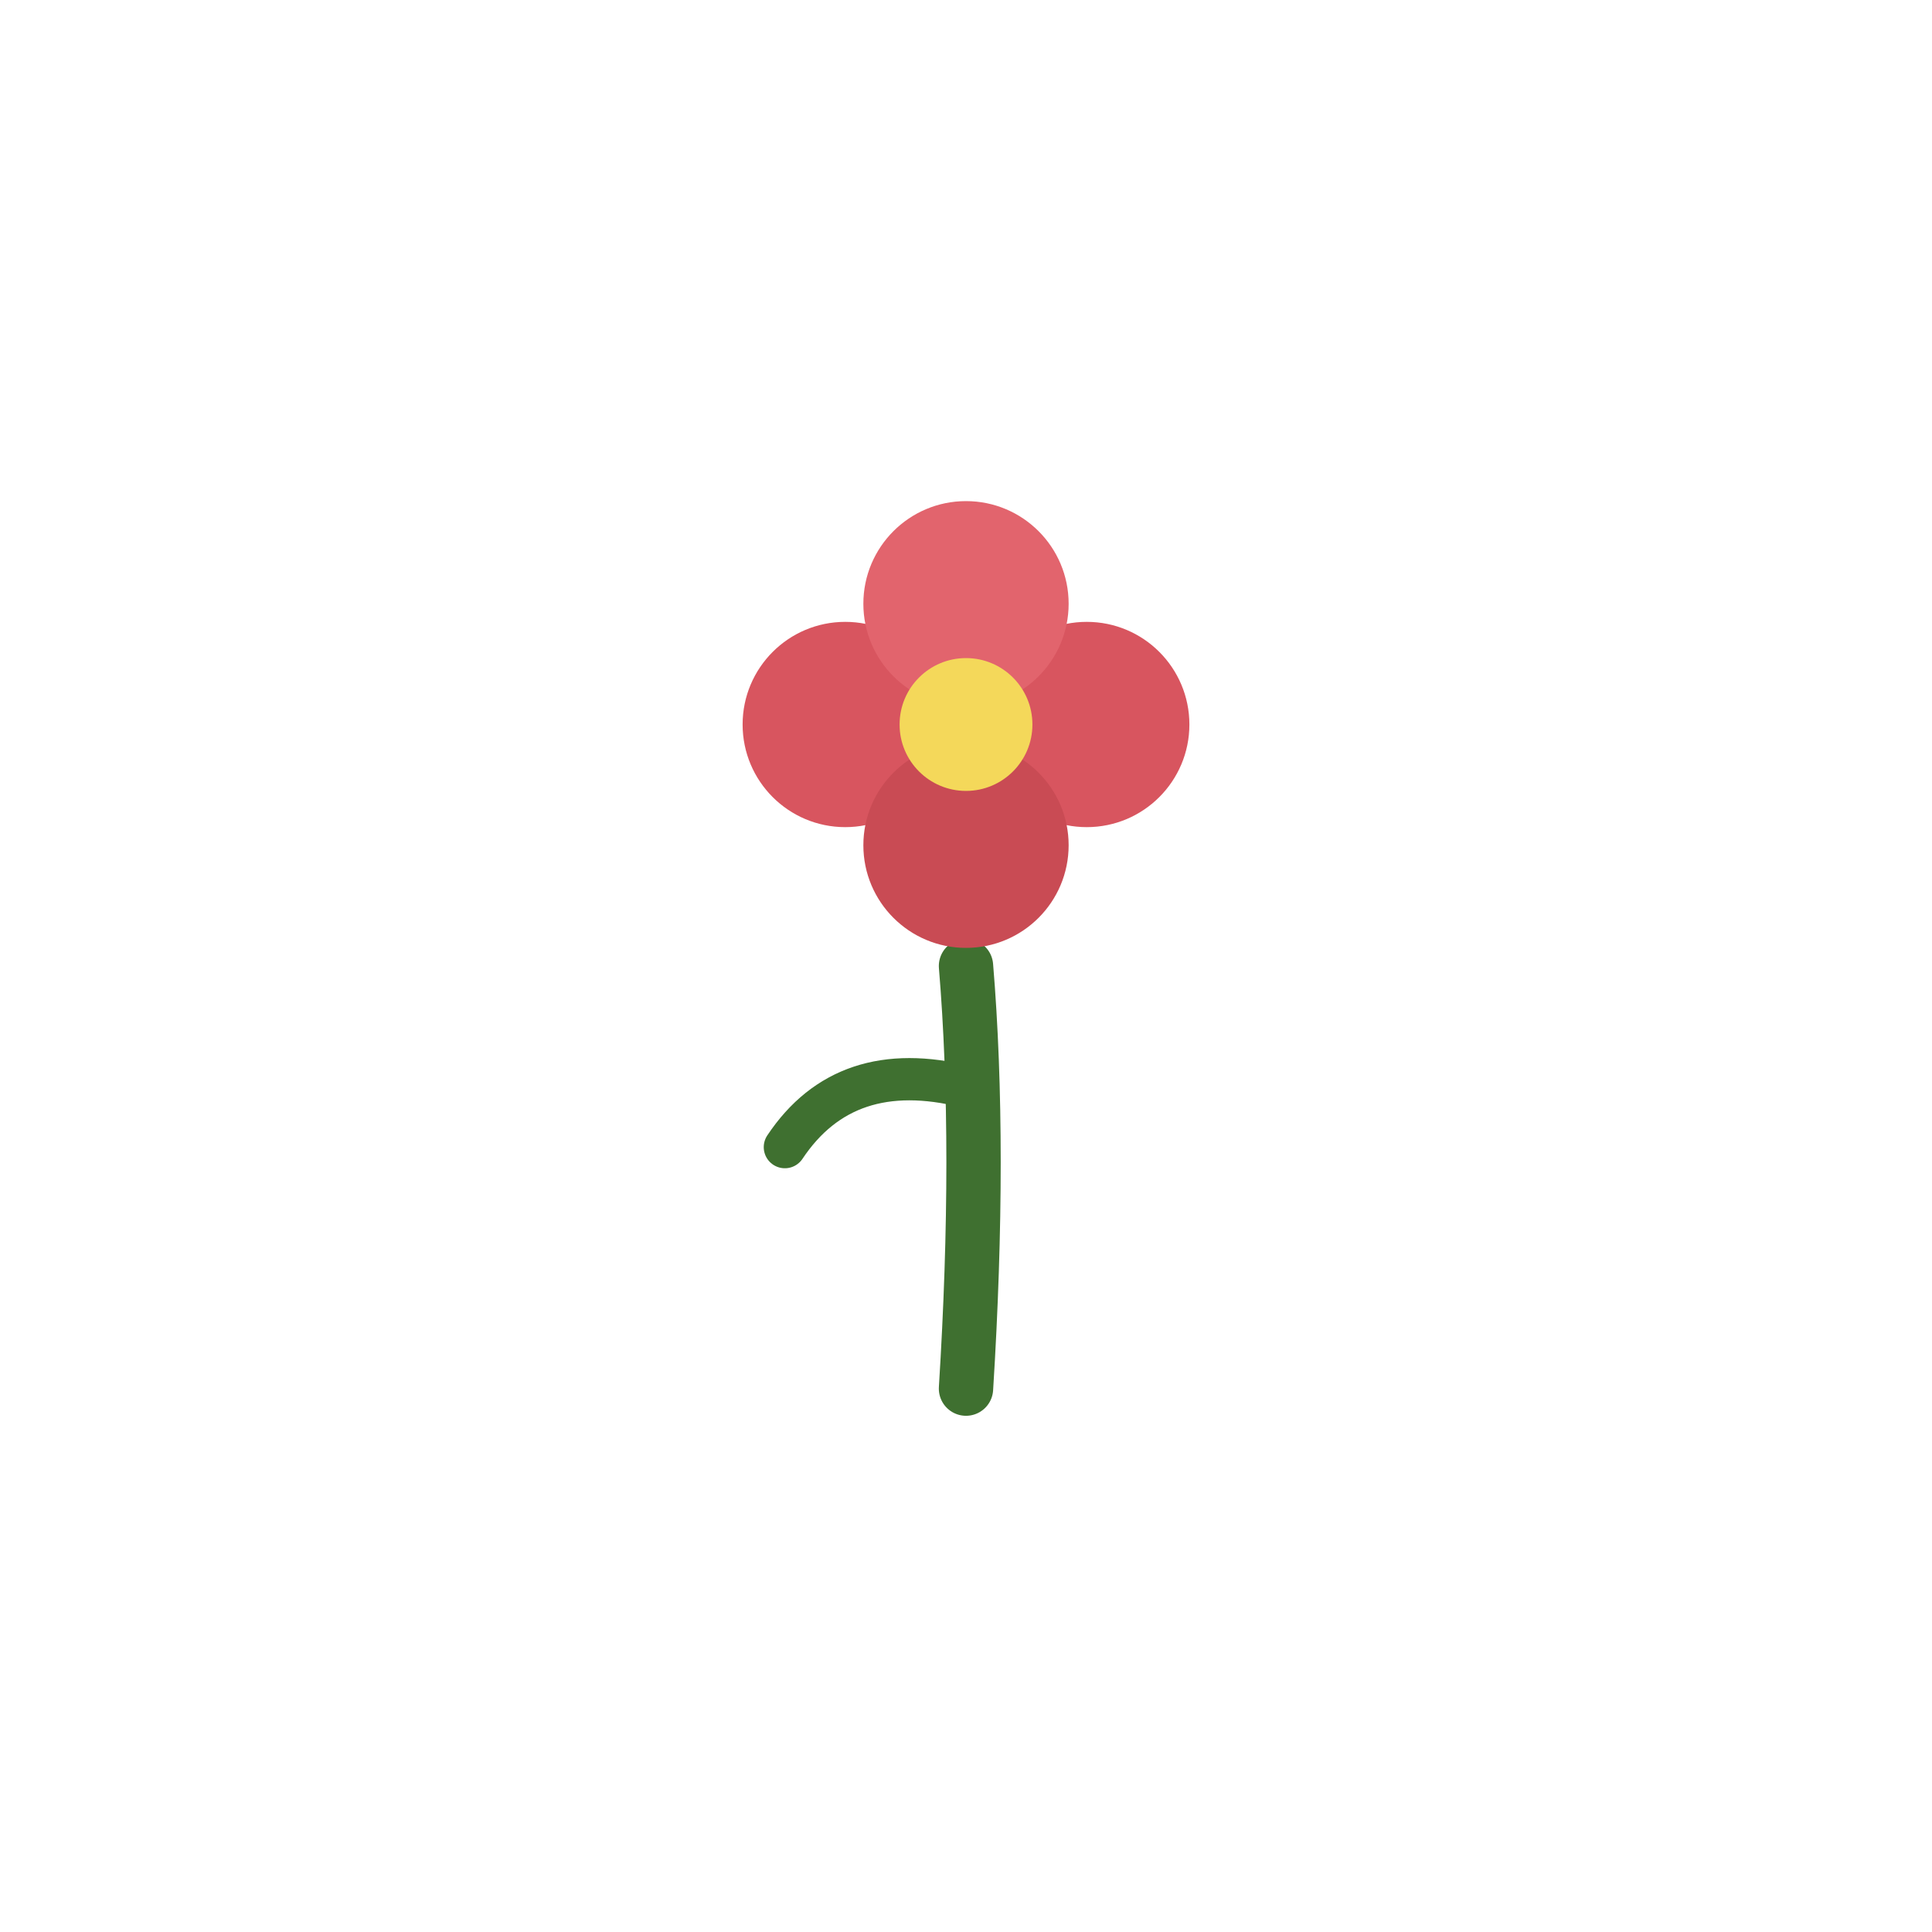
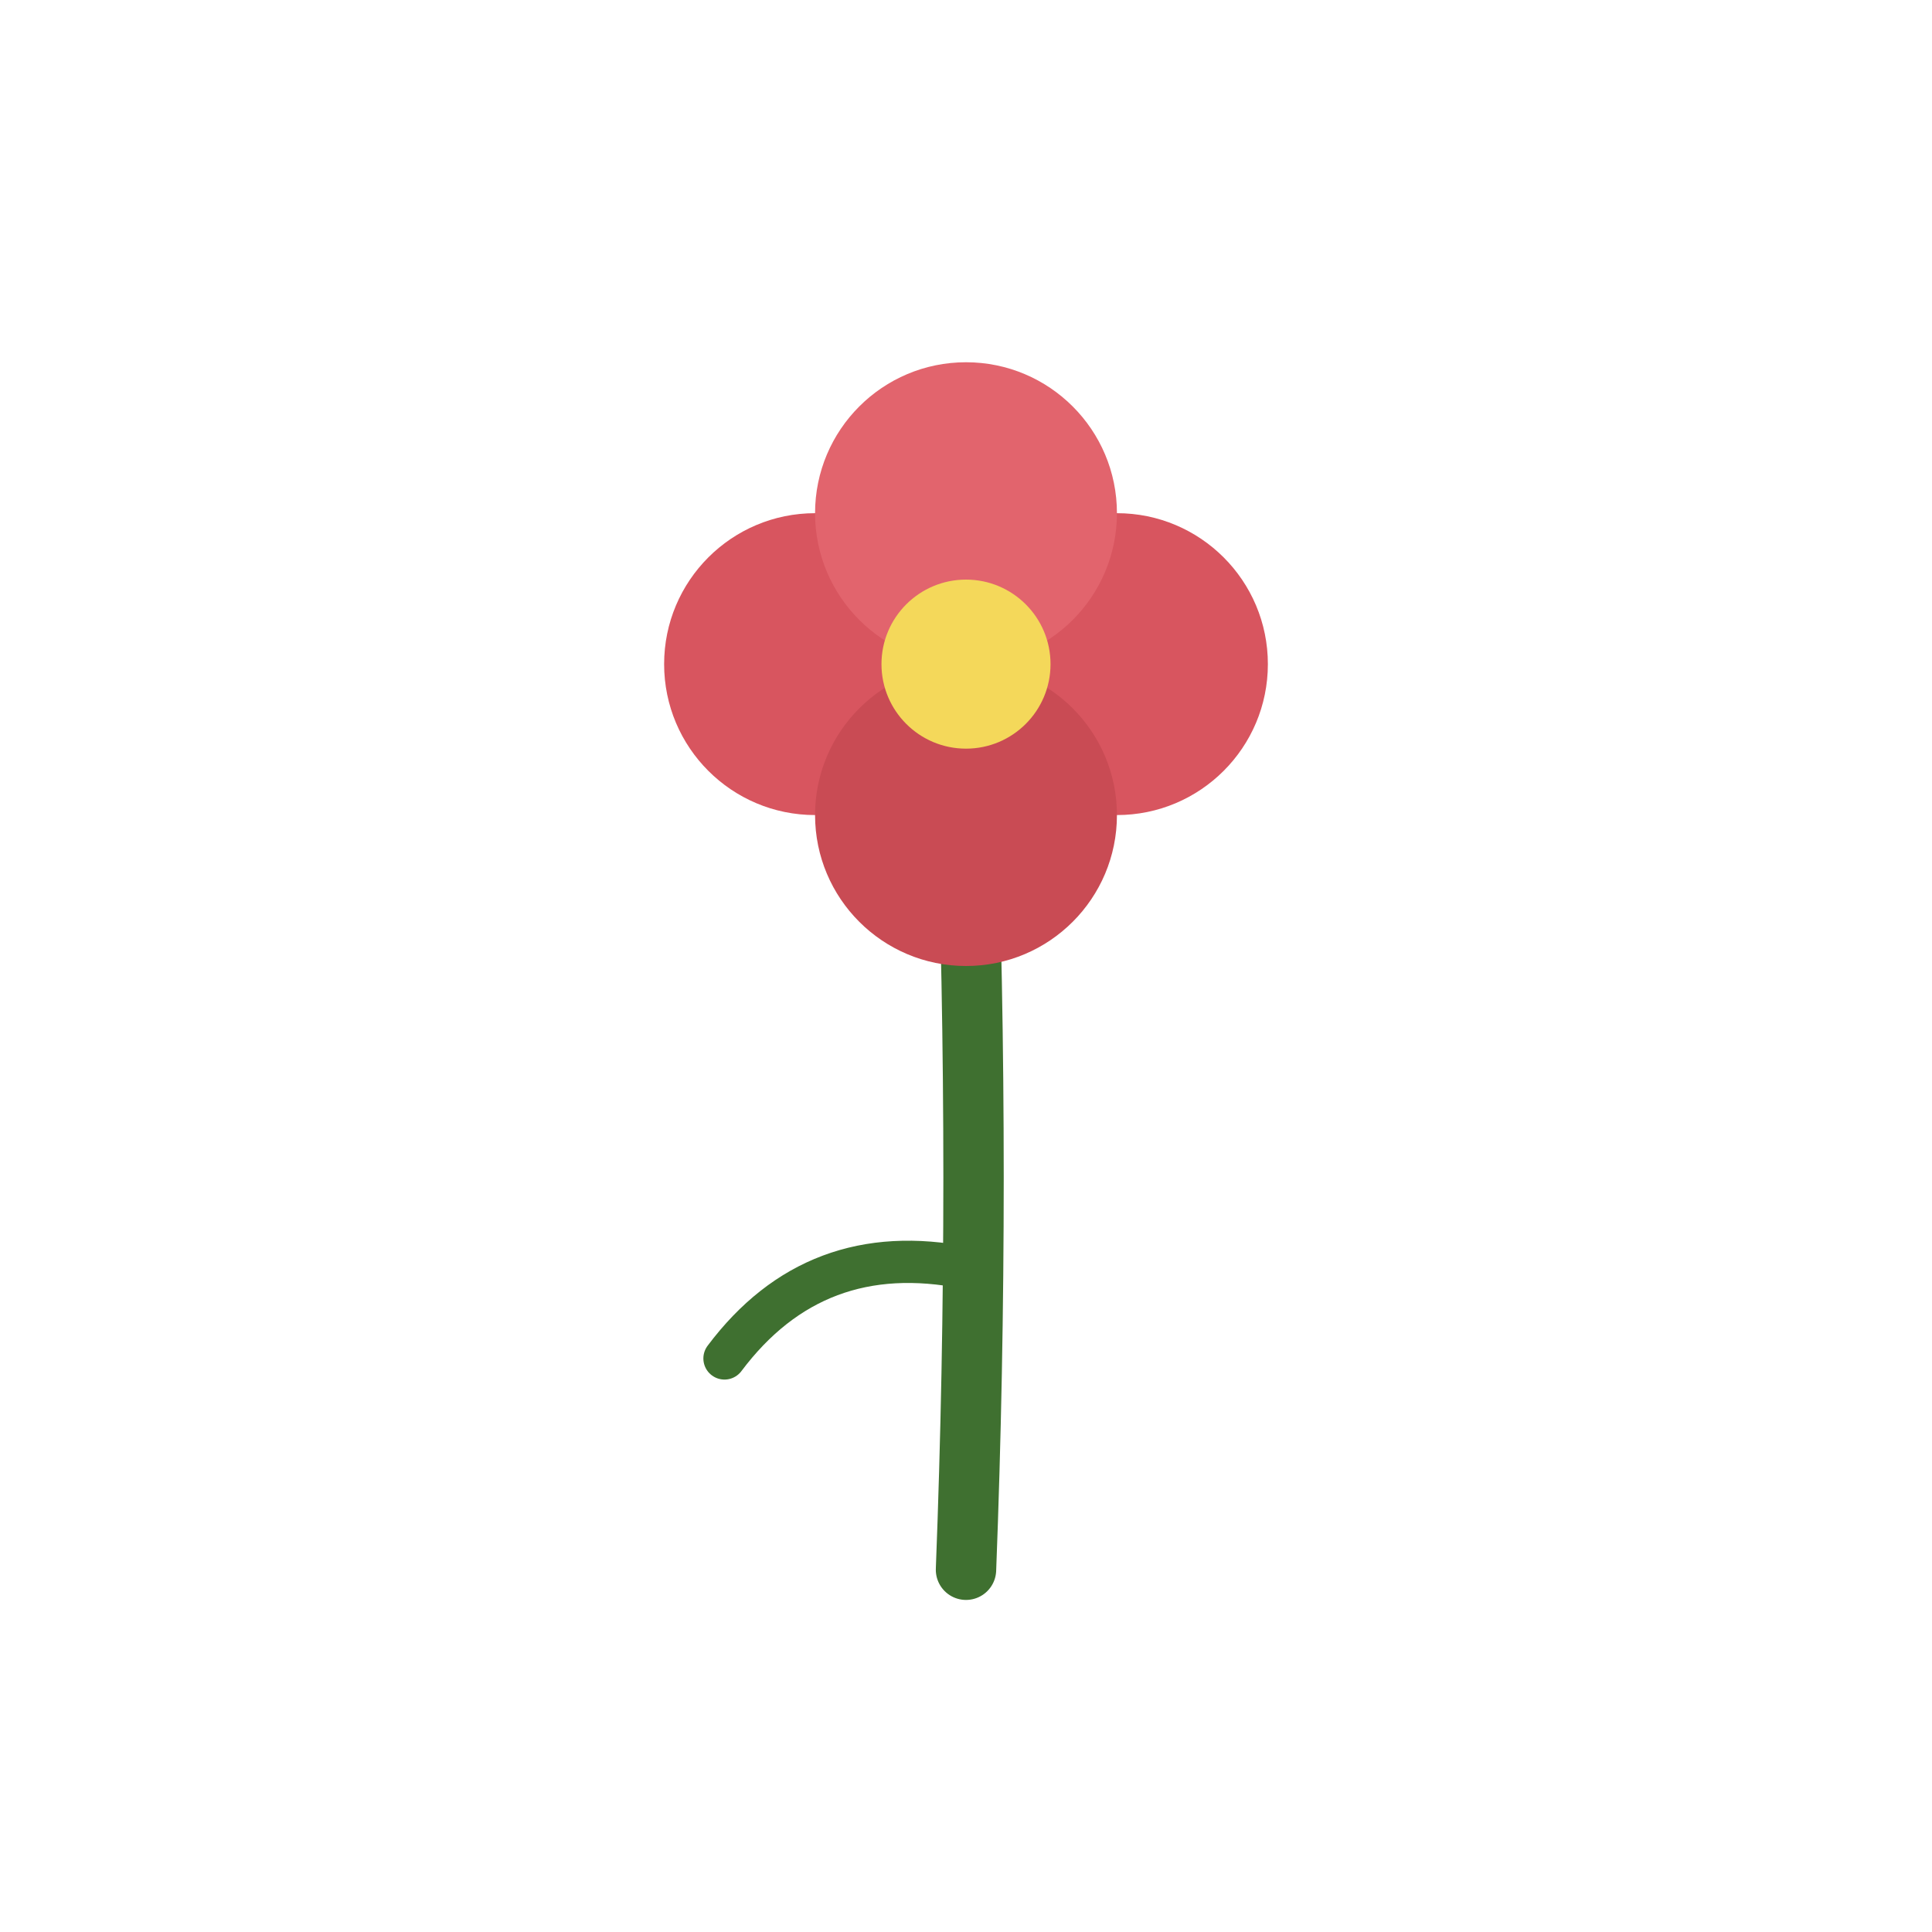
<svg xmlns="http://www.w3.org/2000/svg" viewBox="0 0 64 64">
-   <path d="M32 46 q0.5 -8 0 -14" stroke="#3f7030" stroke-width="1.8" fill="none" stroke-linecap="round" />
-   <path d="M32 36 q-4 -1 -6 2" stroke="#3f7030" stroke-width="1.4" fill="none" stroke-linecap="round" />
+   <path d="M32 52 q0.5 -13 0 -26" stroke="#3f7030" stroke-width="2" fill="none" stroke-linecap="round" />
+   <path d="M32 42 q-5 -1 -8 3" stroke="#3f7030" stroke-width="1.4" fill="none" stroke-linecap="round" />
  <g>
-     <circle cx="28" cy="24" r="3.4" fill="#d8555f" />
-     <circle cx="36" cy="24" r="3.4" fill="#d8555f" />
-     <circle cx="32" cy="20" r="3.4" fill="#e2646d" />
-     <circle cx="32" cy="28" r="3.4" fill="#c94b54" />
-     <circle cx="32" cy="24" r="2.2" fill="#f4d85a" />
+     <circle cx="27" cy="22" r="5" fill="#d8555f" />
+     <circle cx="37" cy="22" r="5" fill="#d8555f" />
+     <circle cx="32" cy="17" r="5" fill="#e2646d" />
+     <circle cx="32" cy="27" r="5" fill="#c94b54" />
+     <circle cx="32" cy="22" r="2.8" fill="#f4d85a" />
  </g>
</svg>
